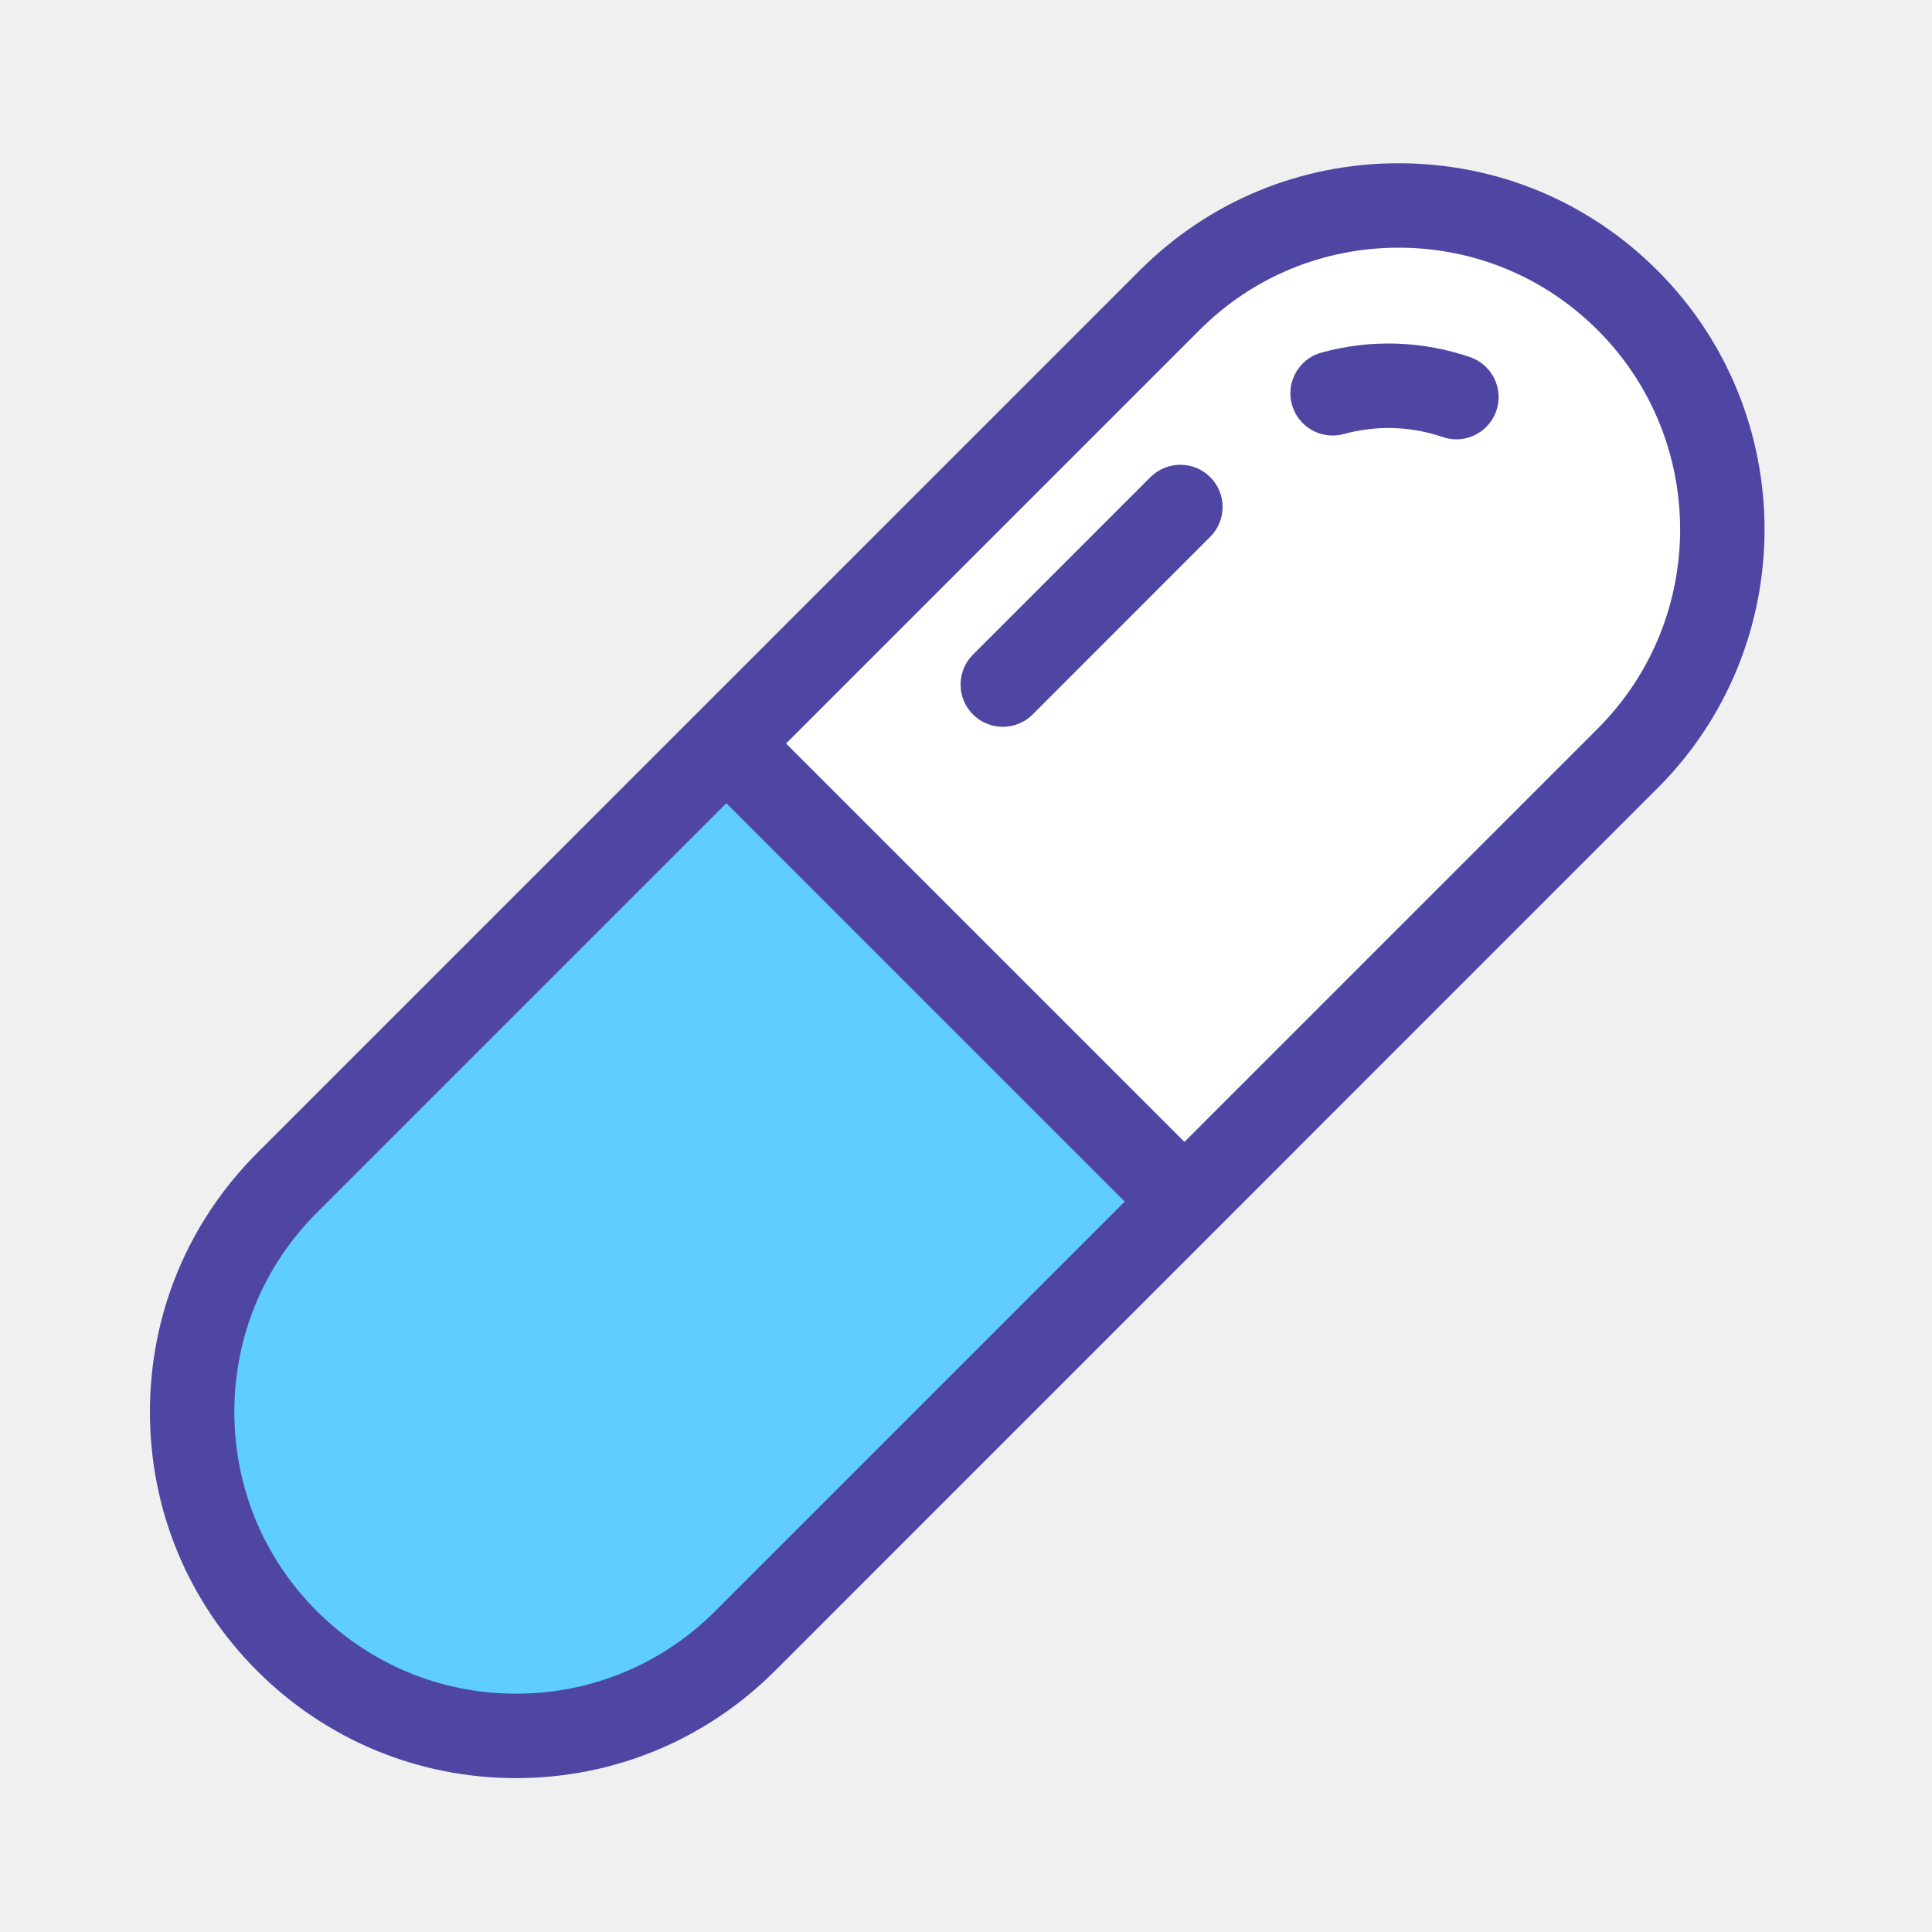
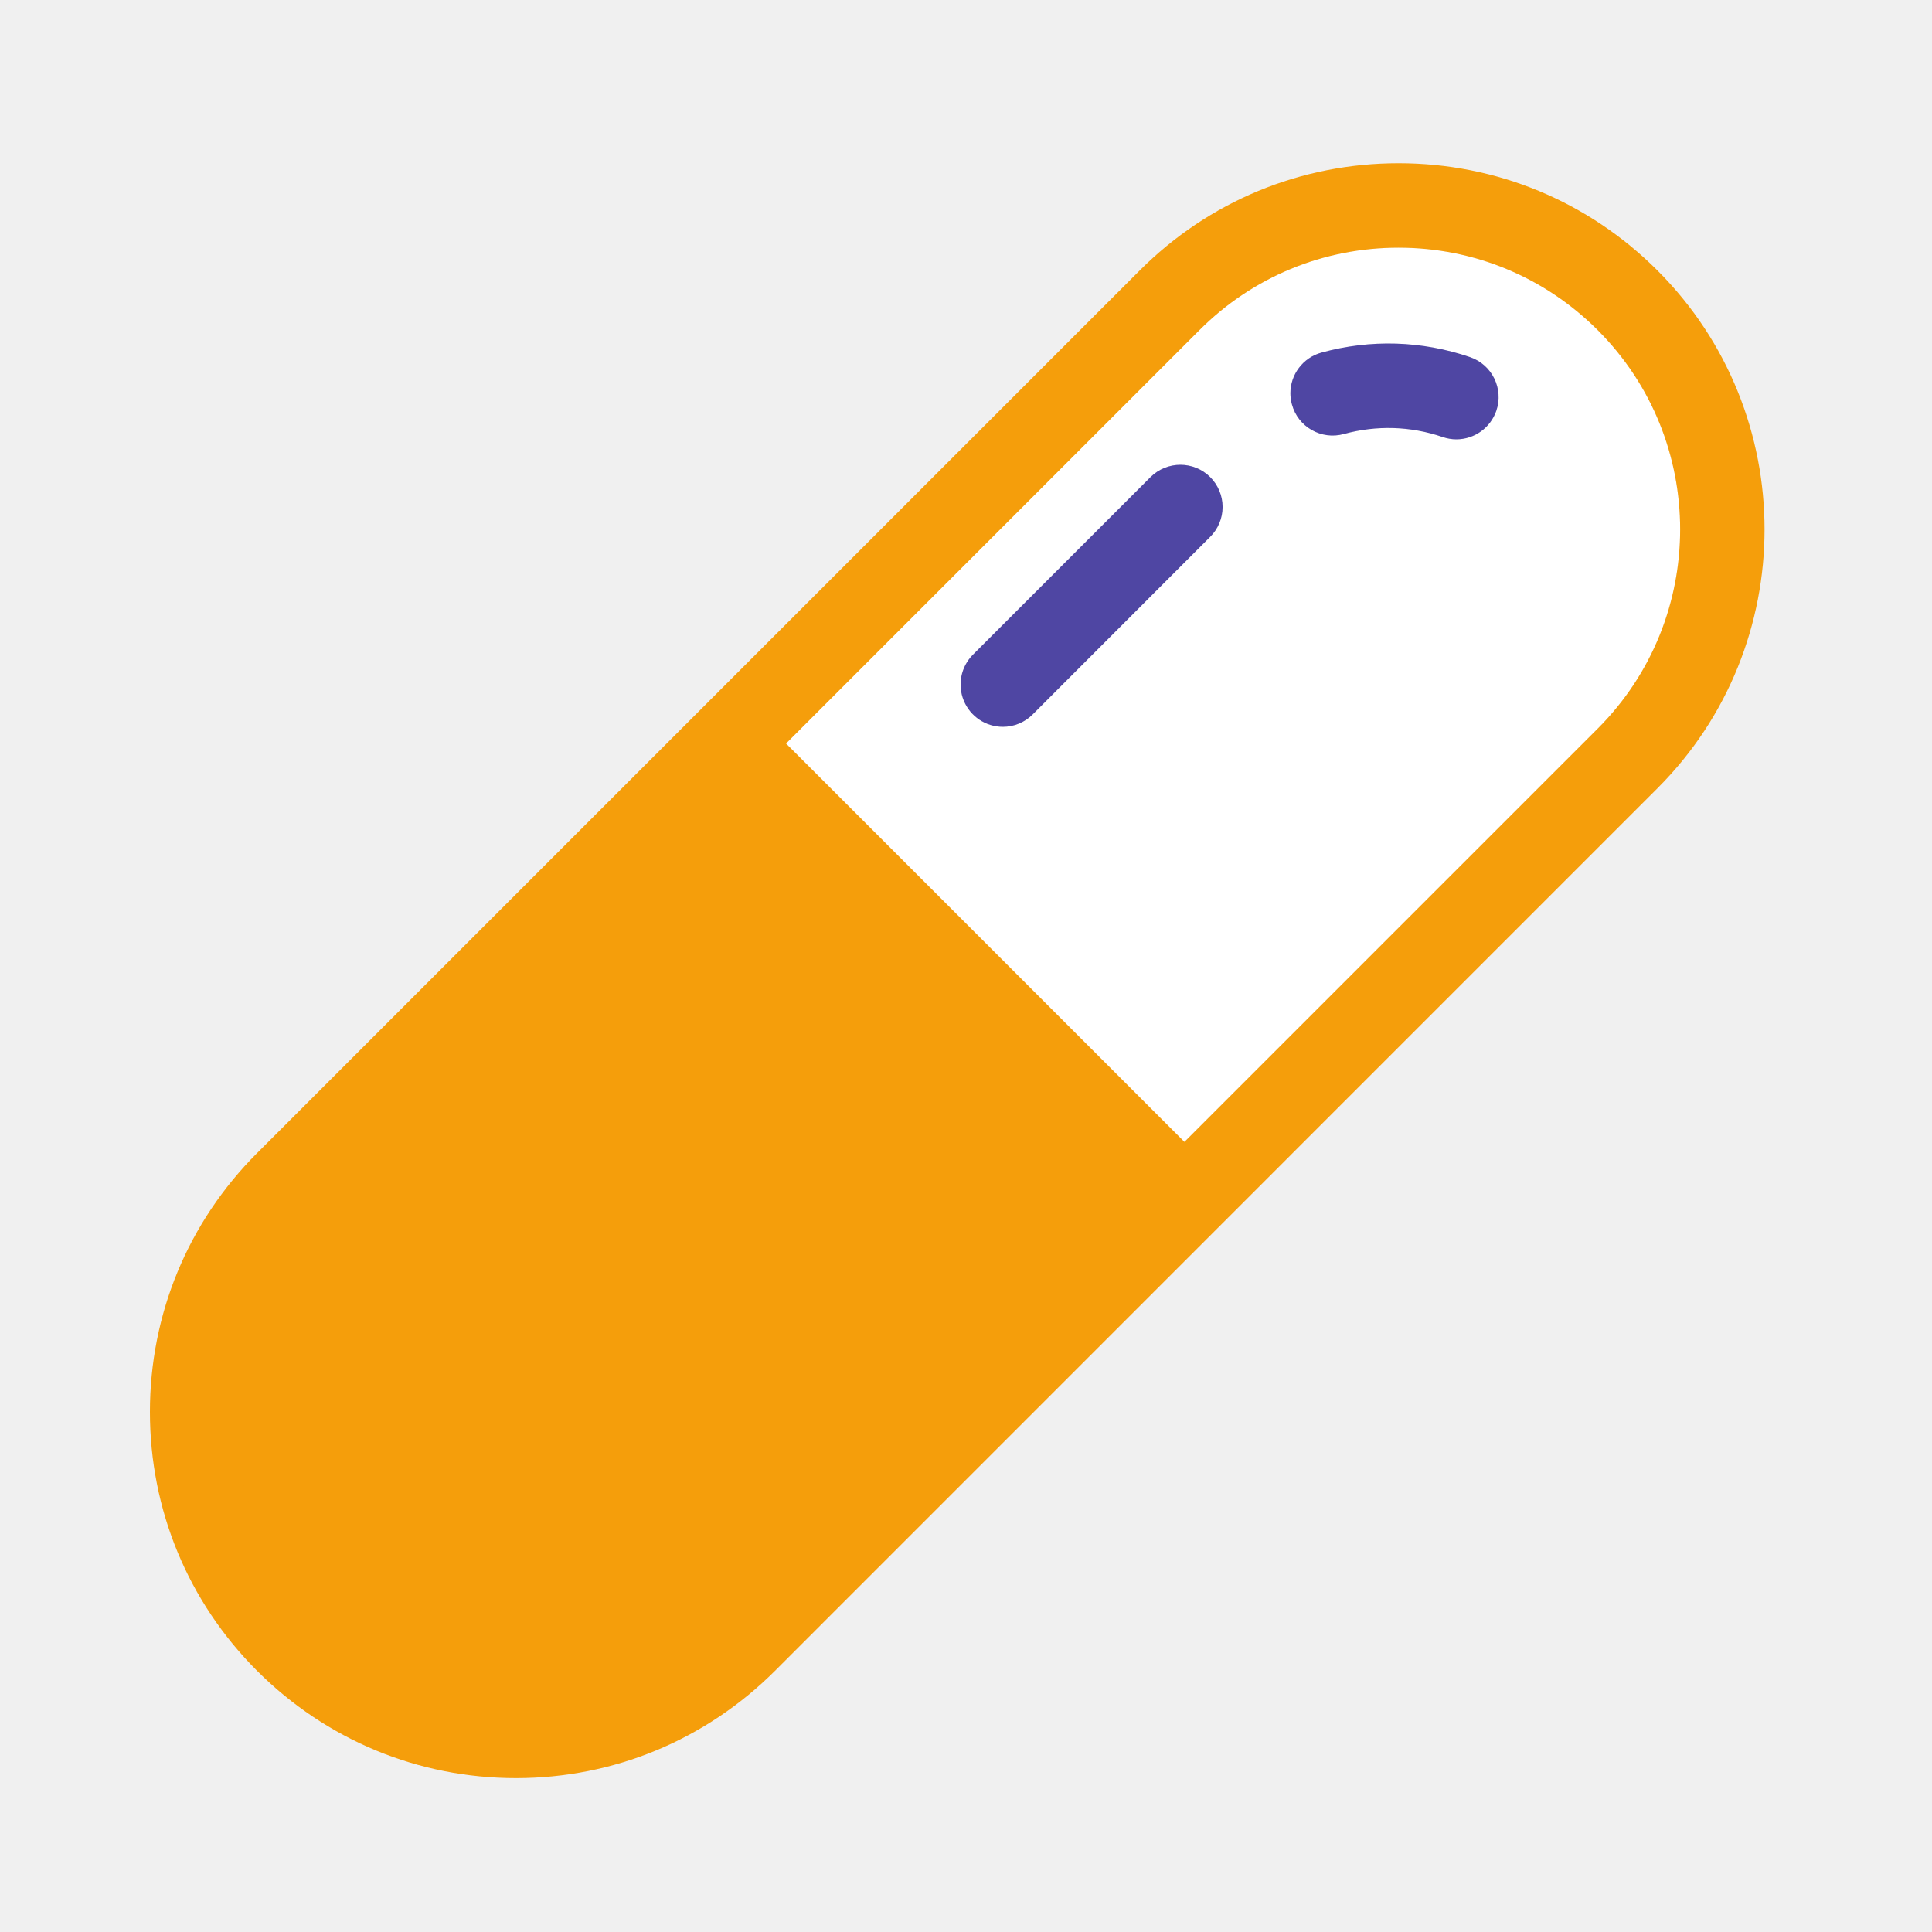
<svg xmlns="http://www.w3.org/2000/svg" width="800px" height="800px" viewBox="0 0 1024 1024" class="icon" version="1.1">
-   <path d="M384.993 394.092l242.775 242.806-232.863 232.863c-33.536 33.505-77.46 50.289-121.385 50.289s-87.849-16.783-121.385-50.289c-67.072-67.041-67.072-175.764 0-242.806l232.858-232.863z" fill="#5FCEFF" />
+   <path d="M384.993 394.092l242.775 242.806-232.863 232.863c-33.536 33.505-77.46 50.289-121.385 50.289s-87.849-16.783-121.385-50.289c-67.072-67.041-67.072-175.764 0-242.806l232.858-232.863z" fill="#f59e0b" />
  <path d="M846.848 175.002c58.214 58.214 58.214 152.934 0 211.149l-219.085 219.085-211.149-211.149 219.085-219.085c28.16-28.211 65.69-43.725 105.574-43.725 39.885 0 77.363 15.514 105.574 43.725z m-53.76 42.701c3.994-11.674-2.253-24.422-13.926-28.416a133.248 133.248 0 0 0-78.746-2.406 22.39 22.39 0 0 0-16.486 21.555c0 1.946 0.256 3.942 0.819 5.939 3.226 11.93 15.565 18.944 27.494 15.667 17.357-4.762 35.482-4.198 52.378 1.587 2.406 0.819 4.864 1.229 7.27 1.229 9.574 0 18.074-6.093 21.197-15.155z m-151.654 66.816a22.344 22.344 0 0 0 0-31.642c-8.704-8.704-22.886-8.704-31.642 0l-94.106 94.106a22.41 22.41 0 0 0 15.821 38.246c5.939 0 11.622-2.355 15.821-6.554l94.106-94.157z" fill="#FFFFFF" />
-   <path d="M878.49 143.36c75.674 75.674 75.674 198.81 0 274.432l-467.763 467.814c-36.71 36.608-85.402 56.832-137.216 56.832-51.763 0-100.506-20.173-137.216-56.832-36.659-36.659-56.832-85.402-56.832-137.267 0-51.814 20.173-100.557 56.832-137.216L604.058 143.36c36.608-36.659 85.35-56.832 137.216-56.832s100.557 20.173 137.216 56.832z m-31.642 242.79c58.214-58.214 58.214-152.934 0-211.149-28.211-28.211-65.69-43.725-105.574-43.725-39.885 0-77.414 15.514-105.574 43.725L416.614 394.086l211.149 211.149 219.085-219.085z m-467.763 467.763l217.037-217.037-211.149-211.149-217.037 217.037c-28.211 28.211-43.725 65.69-43.725 105.574 0 39.885 15.514 77.414 43.725 105.574 28.262 28.211 65.741 43.776 105.574 43.776s77.363-15.565 105.574-43.776z" fill="#4F46A3" />
+   <path d="M878.49 143.36c75.674 75.674 75.674 198.81 0 274.432l-467.763 467.814c-36.71 36.608-85.402 56.832-137.216 56.832-51.763 0-100.506-20.173-137.216-56.832-36.659-36.659-56.832-85.402-56.832-137.267 0-51.814 20.173-100.557 56.832-137.216L604.058 143.36c36.608-36.659 85.35-56.832 137.216-56.832s100.557 20.173 137.216 56.832z m-31.642 242.79c58.214-58.214 58.214-152.934 0-211.149-28.211-28.211-65.69-43.725-105.574-43.725-39.885 0-77.414 15.514-105.574 43.725L416.614 394.086l211.149 211.149 219.085-219.085z m-467.763 467.763l217.037-217.037-211.149-211.149-217.037 217.037c-28.211 28.211-43.725 65.69-43.725 105.574 0 39.885 15.514 77.414 43.725 105.574 28.262 28.211 65.741 43.776 105.574 43.776s77.363-15.565 105.574-43.776z" fill="#f59e0b" />
  <path d="M779.162 189.286c11.674 3.994 17.92 16.742 13.926 28.416a22.431 22.431 0 0 1-21.197 15.155c-2.406 0-4.864-0.41-7.27-1.229-16.896-5.786-35.021-6.349-52.378-1.587-11.93 3.277-24.269-3.738-27.494-15.667-0.563-1.997-0.819-3.994-0.819-5.939 0-9.83 6.554-18.842 16.486-21.555 26.061-7.168 53.248-6.298 78.746 2.406zM641.434 252.877a22.344 22.344 0 0 1 0 31.642L547.328 378.675c-4.198 4.198-9.882 6.554-15.821 6.554a22.41 22.41 0 0 1-15.821-38.246l94.106-94.106c8.755-8.704 22.938-8.704 31.642 0z" fill="#4F46A3" />
</svg>
